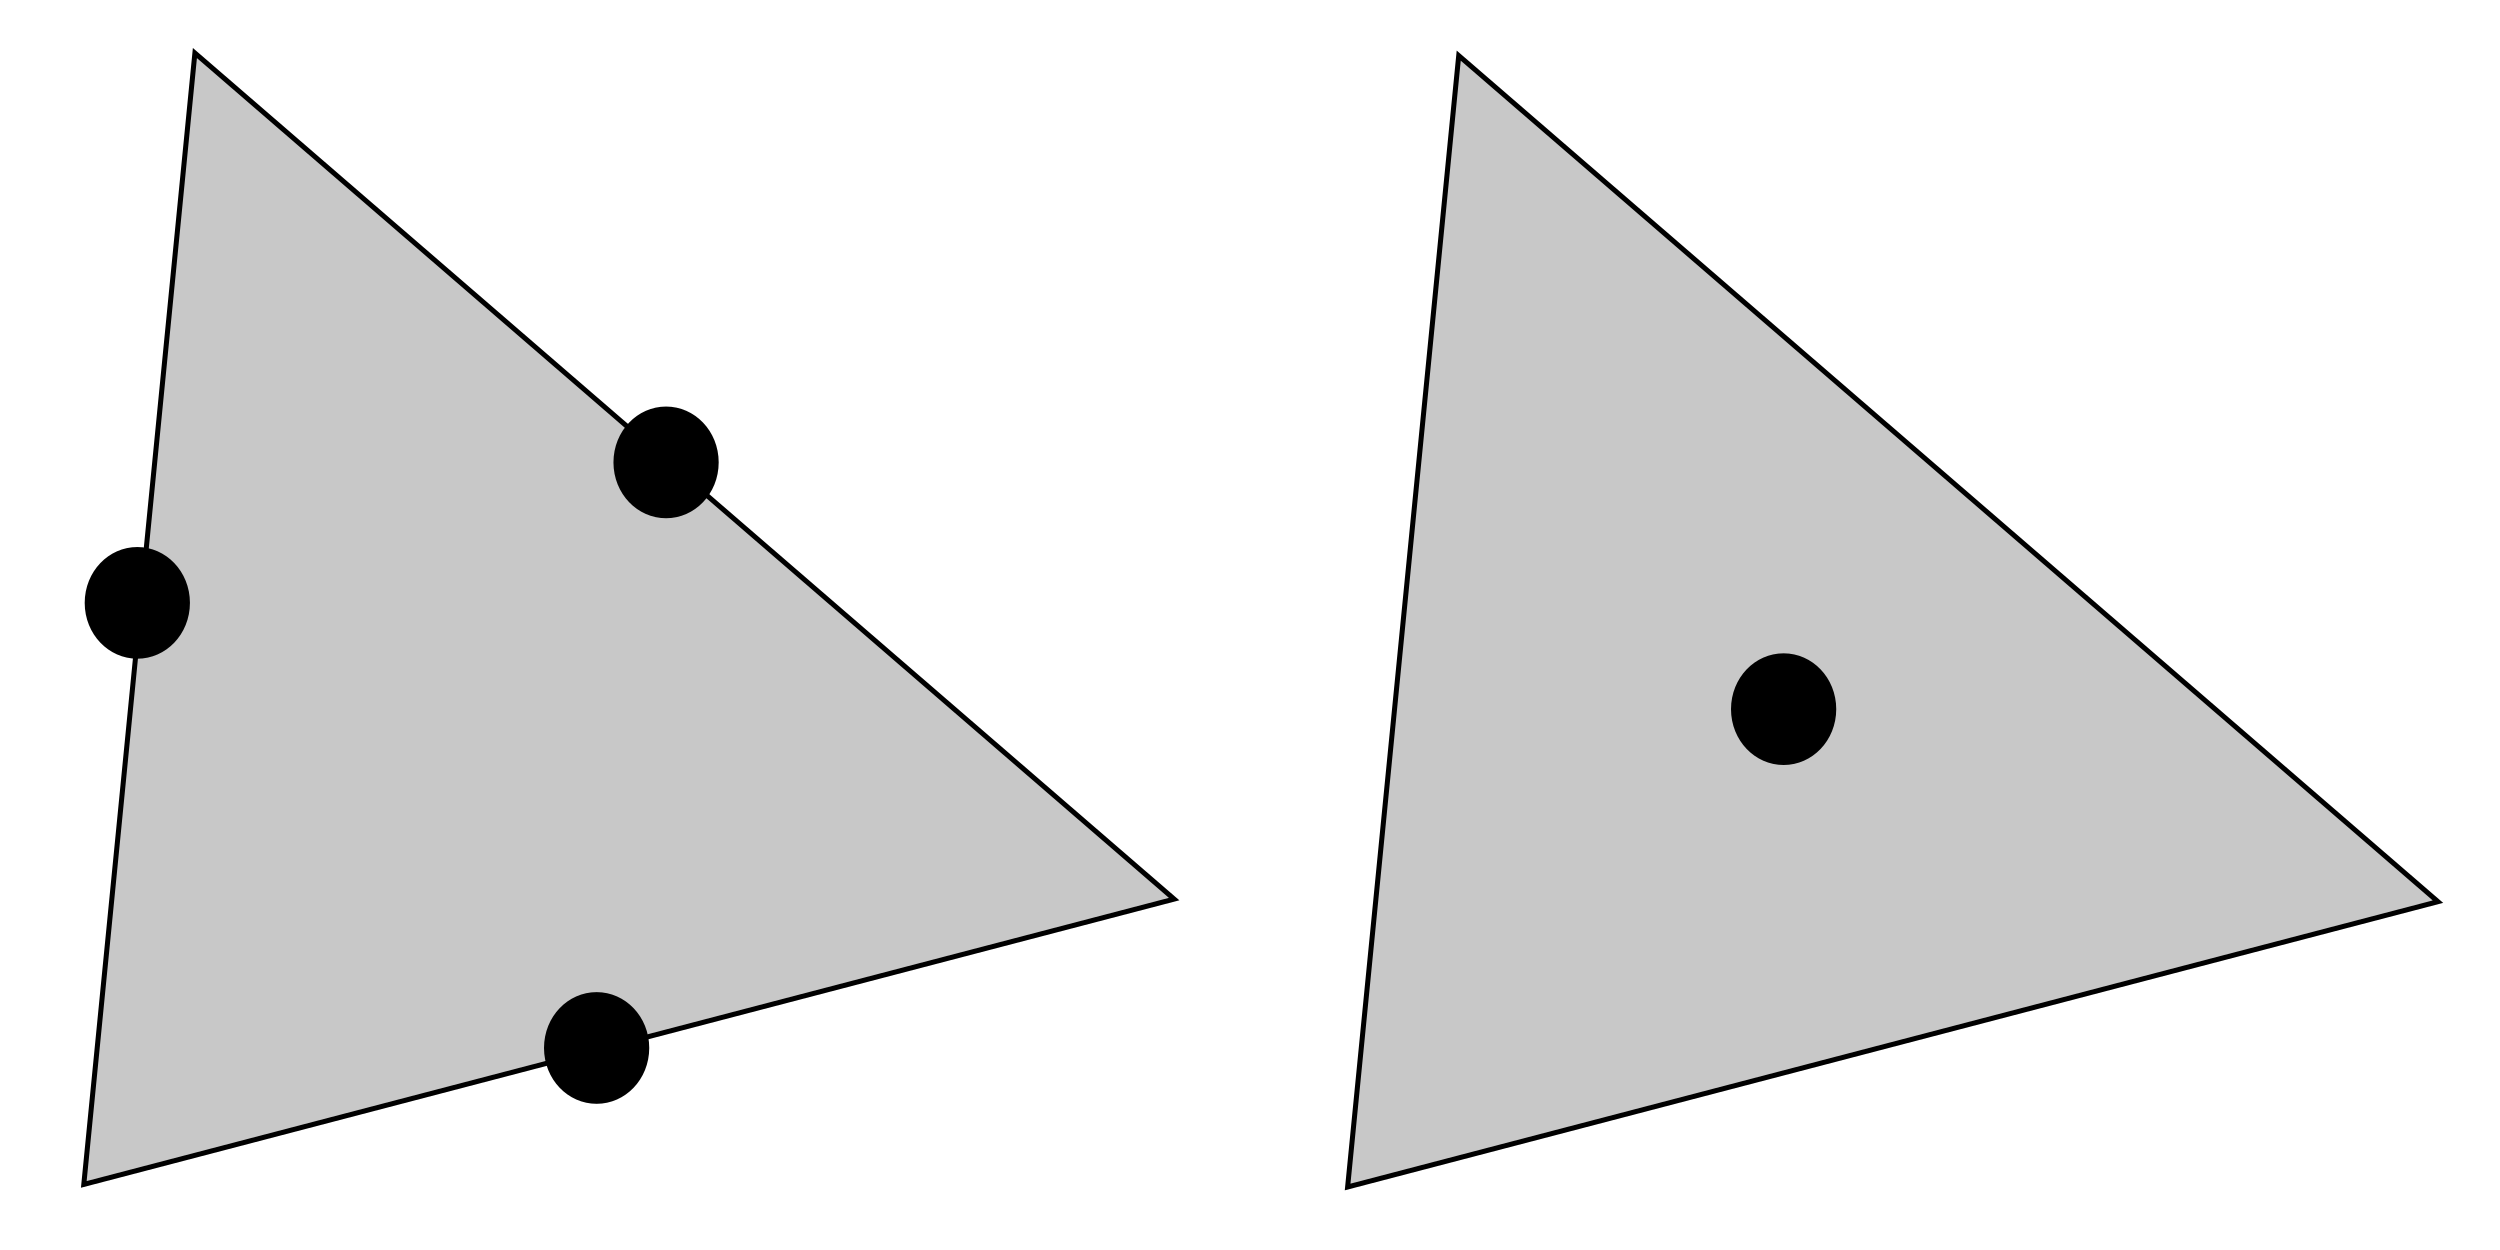
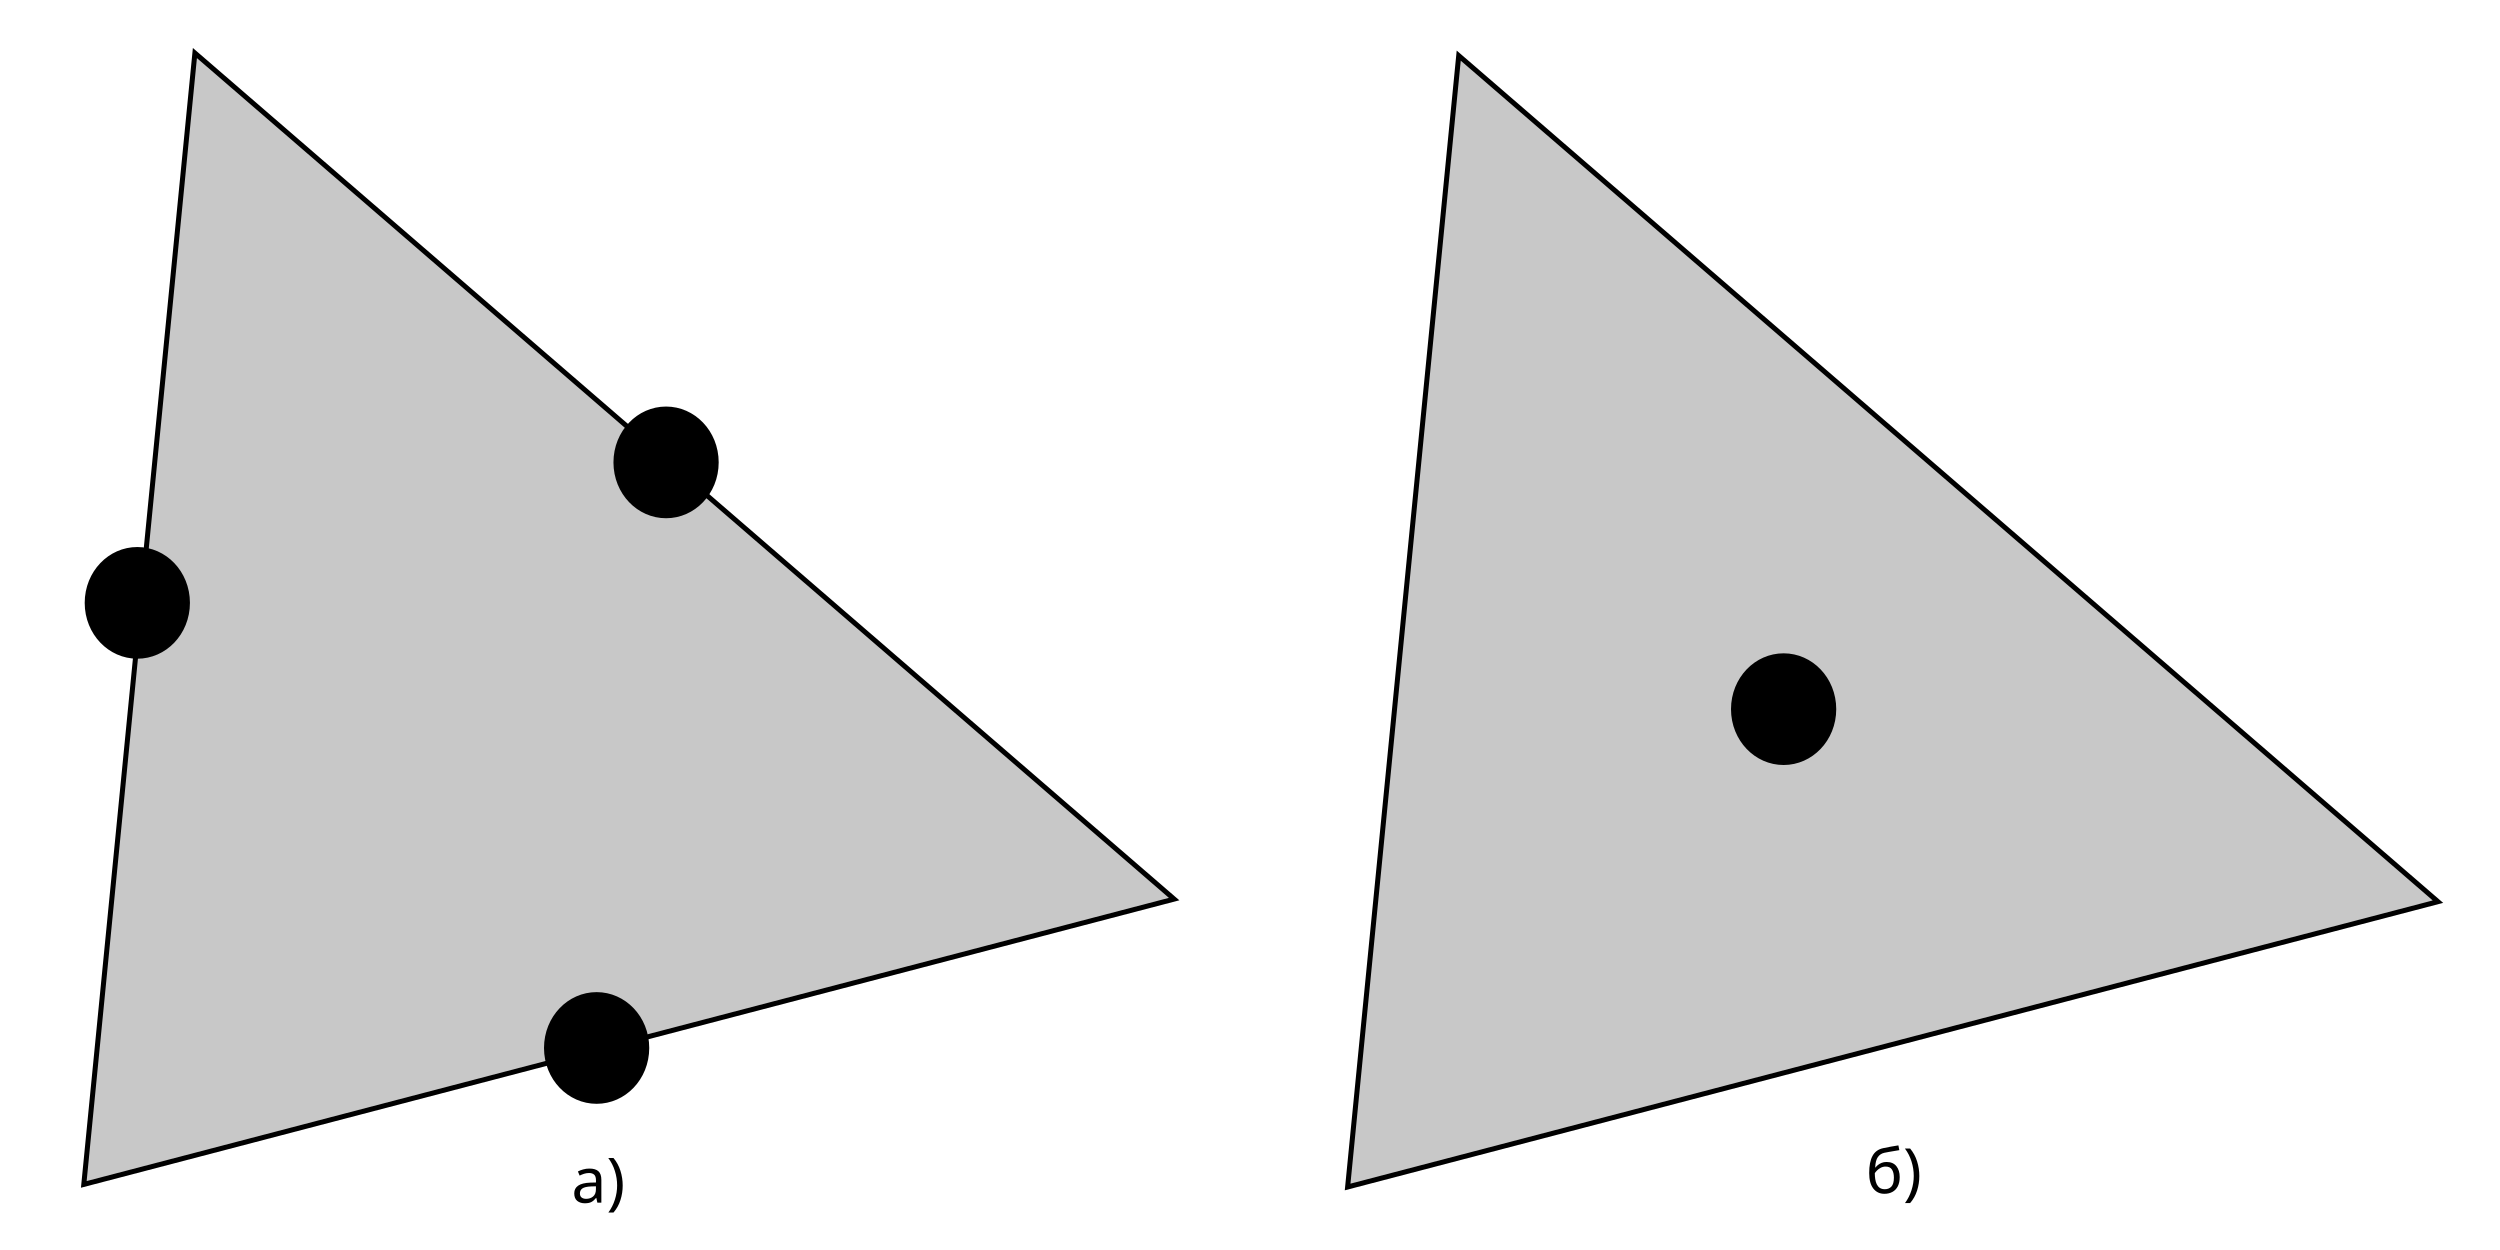
<svg xmlns="http://www.w3.org/2000/svg" width="800" height="400" id="svg2" version="1.1">
  <defs id="defs4" />
  <g id="layer1" transform="translate(0,-652.3622)">
    <path style="fill:#c8c8c8;fill-opacity:1;stroke:#000000;stroke-width:1.604px;stroke-linecap:butt;stroke-linejoin:miter;stroke-opacity:1" d="M 62.367,669.335 26.815,1031.372 375.721,940.069 z" id="path2987" />
-     <path style="fill:#000000;fill-opacity:1;stroke:#000000;stroke-width:0.966;stroke-miterlimit:4;stroke-opacity:0.996;stroke-dasharray:none" id="path2989-6" d="m 178.292,177.766 a 15.91,10.607 0 1 1 -31.82,0 15.91,10.607 0 1 1 31.82,0 z" transform="matrix(1.02709,0,0,1.611339,-122.8393,558.8389)" />
-     <path style="fill:#000000;fill-opacity:1;stroke:#000000;stroke-width:0.966;stroke-miterlimit:4;stroke-opacity:0.996;stroke-dasharray:none" id="path2989-64" d="m 178.292,177.766 a 15.91,10.607 0 1 1 -31.82,0 15.91,10.607 0 1 1 31.82,0 z" transform="matrix(1.02709,0,0,1.611339,46.36122,513.8871)" />
-     <path style="fill:#000000;fill-opacity:1;stroke:#000000;stroke-width:0.966;stroke-miterlimit:4;stroke-opacity:0.996;stroke-dasharray:none" id="path2989-5" d="m 178.292,177.766 a 15.91,10.607 0 1 1 -31.82,0 15.91,10.607 0 1 1 31.82,0 z" transform="matrix(1.02709,0,0,1.611339,24.13787,701.2704)" />
+     <path style="fill:#000000;fill-opacity:1;stroke:#000000;stroke-width:0.966;stroke-miterlimit:4;stroke-opacity:0.996;stroke-dasharray:none" id="path2989-6" d="m 178.292,177.766 c 0,5.858 -7.123,10.607 -15.91,10.607 -8.787,0 -15.91,-4.749 -15.91,-10.607 0,-5.858 7.123,-10.607 15.91,-10.607 8.787,0 15.91,4.749 15.91,10.607 z" transform="matrix(1.02709,0,0,1.611339,-122.8393,558.8389)" />
+     <path style="fill:#000000;fill-opacity:1;stroke:#000000;stroke-width:0.966;stroke-miterlimit:4;stroke-opacity:0.996;stroke-dasharray:none" id="path2989-64" d="m 178.292,177.766 c 0,5.858 -7.123,10.607 -15.91,10.607 -8.787,0 -15.91,-4.749 -15.91,-10.607 0,-5.858 7.123,-10.607 15.91,-10.607 8.787,0 15.91,4.749 15.91,10.607 z" transform="matrix(1.02709,0,0,1.611339,46.36122,513.8871)" />
+     <path style="fill:#000000;fill-opacity:1;stroke:#000000;stroke-width:0.966;stroke-miterlimit:4;stroke-opacity:0.996;stroke-dasharray:none" id="path2989-5" d="m 178.292,177.766 c 0,5.858 -7.123,10.607 -15.91,10.607 -8.787,0 -15.91,-4.749 -15.91,-10.607 0,-5.858 7.123,-10.607 15.91,-10.607 8.787,0 15.91,4.749 15.91,10.607 z" transform="matrix(1.02709,0,0,1.611339,24.13787,701.2704)" />
    <path style="fill:#c8c8c8;fill-opacity:1;stroke:#000000;stroke-width:1.604px;stroke-linecap:butt;stroke-linejoin:miter;stroke-opacity:1" d="M 466.791,670.161 431.239,1032.198 780.145,940.895 z" id="path2987-0" />
-     <path style="fill:#000000;fill-opacity:1;stroke:#000000;stroke-width:0.966;stroke-miterlimit:4;stroke-opacity:0.996;stroke-dasharray:none" id="path2989-8" d="m 178.292,177.766 a 15.91,10.607 0 1 1 -31.82,0 15.91,10.607 0 1 1 31.82,0 z" transform="matrix(1.02709,0,0,1.611339,403.9781,592.853)" />
+     <path style="fill:#000000;fill-opacity:1;stroke:#000000;stroke-width:0.966;stroke-miterlimit:4;stroke-opacity:0.996;stroke-dasharray:none" id="path2989-8" d="m 178.292,177.766 c 0,5.858 -7.123,10.607 -15.91,10.607 -8.787,0 -15.91,-4.749 -15.91,-10.607 0,-5.858 7.123,-10.607 15.91,-10.607 8.787,0 15.91,4.749 15.91,10.607 z" transform="matrix(1.02709,0,0,1.611339,403.9781,592.853)" />
+     <text xml:space="preserve" style="font-size:20px;font-style:normal;font-variant:normal;font-weight:normal;font-stretch:normal;text-align:start;line-height:125%;letter-spacing:0px;word-spacing:0px;writing-mode:lr-tb;text-anchor:start;fill:#000000;fill-opacity:1;stroke:none;font-family:Sans;-inkscape-font-specification:Sans" x="182.838" y="384.848" id="text3042" transform="translate(0,652.3622)">
+       <tspan id="tspan3044" x="182.838" y="384.848">а)</tspan>
+     </text>
+     <text xml:space="preserve" style="font-size:20px;font-style:normal;font-variant:normal;font-weight:normal;font-stretch:normal;text-align:start;line-height:125%;letter-spacing:0px;word-spacing:0px;writing-mode:lr-tb;text-anchor:start;fill:#000000;fill-opacity:1;stroke:none;font-family:Sans;-inkscape-font-specification:Sans" x="597" y="381.817" id="text3046" transform="translate(0,652.3622)">
+       <tspan id="tspan3048" x="597" y="381.817">б)</tspan>
+     </text>
  </g>
</svg>
